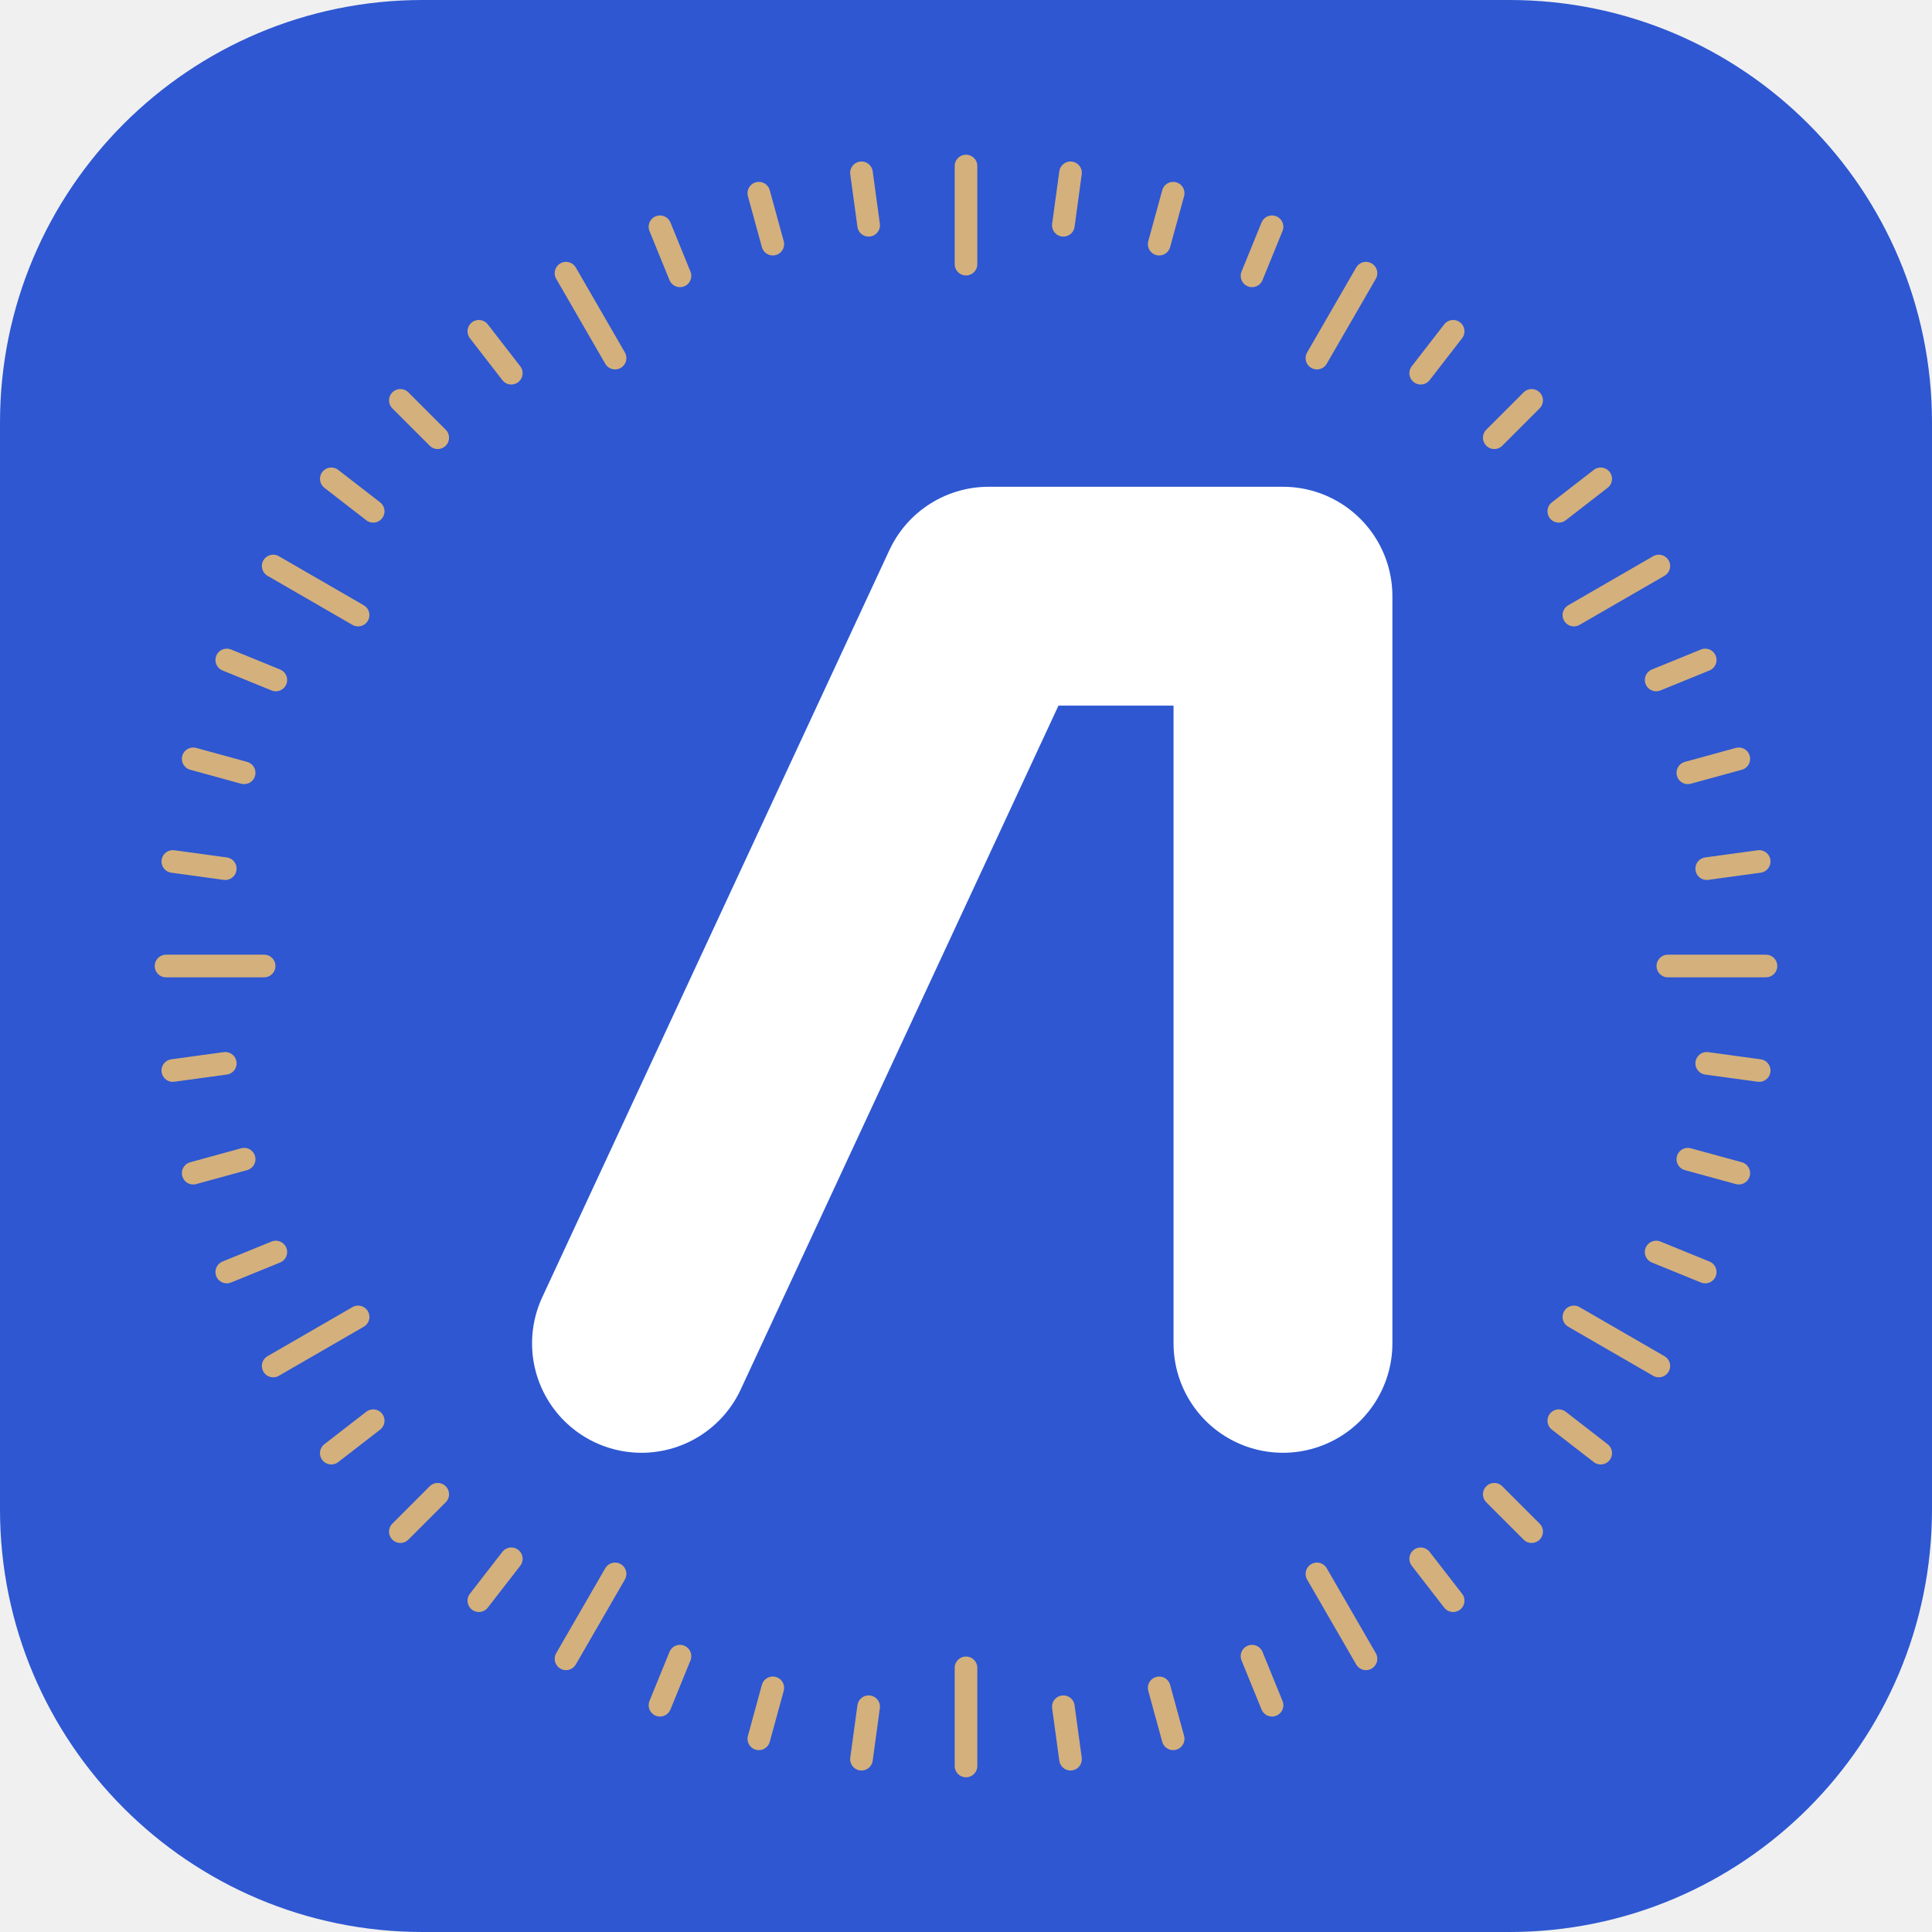
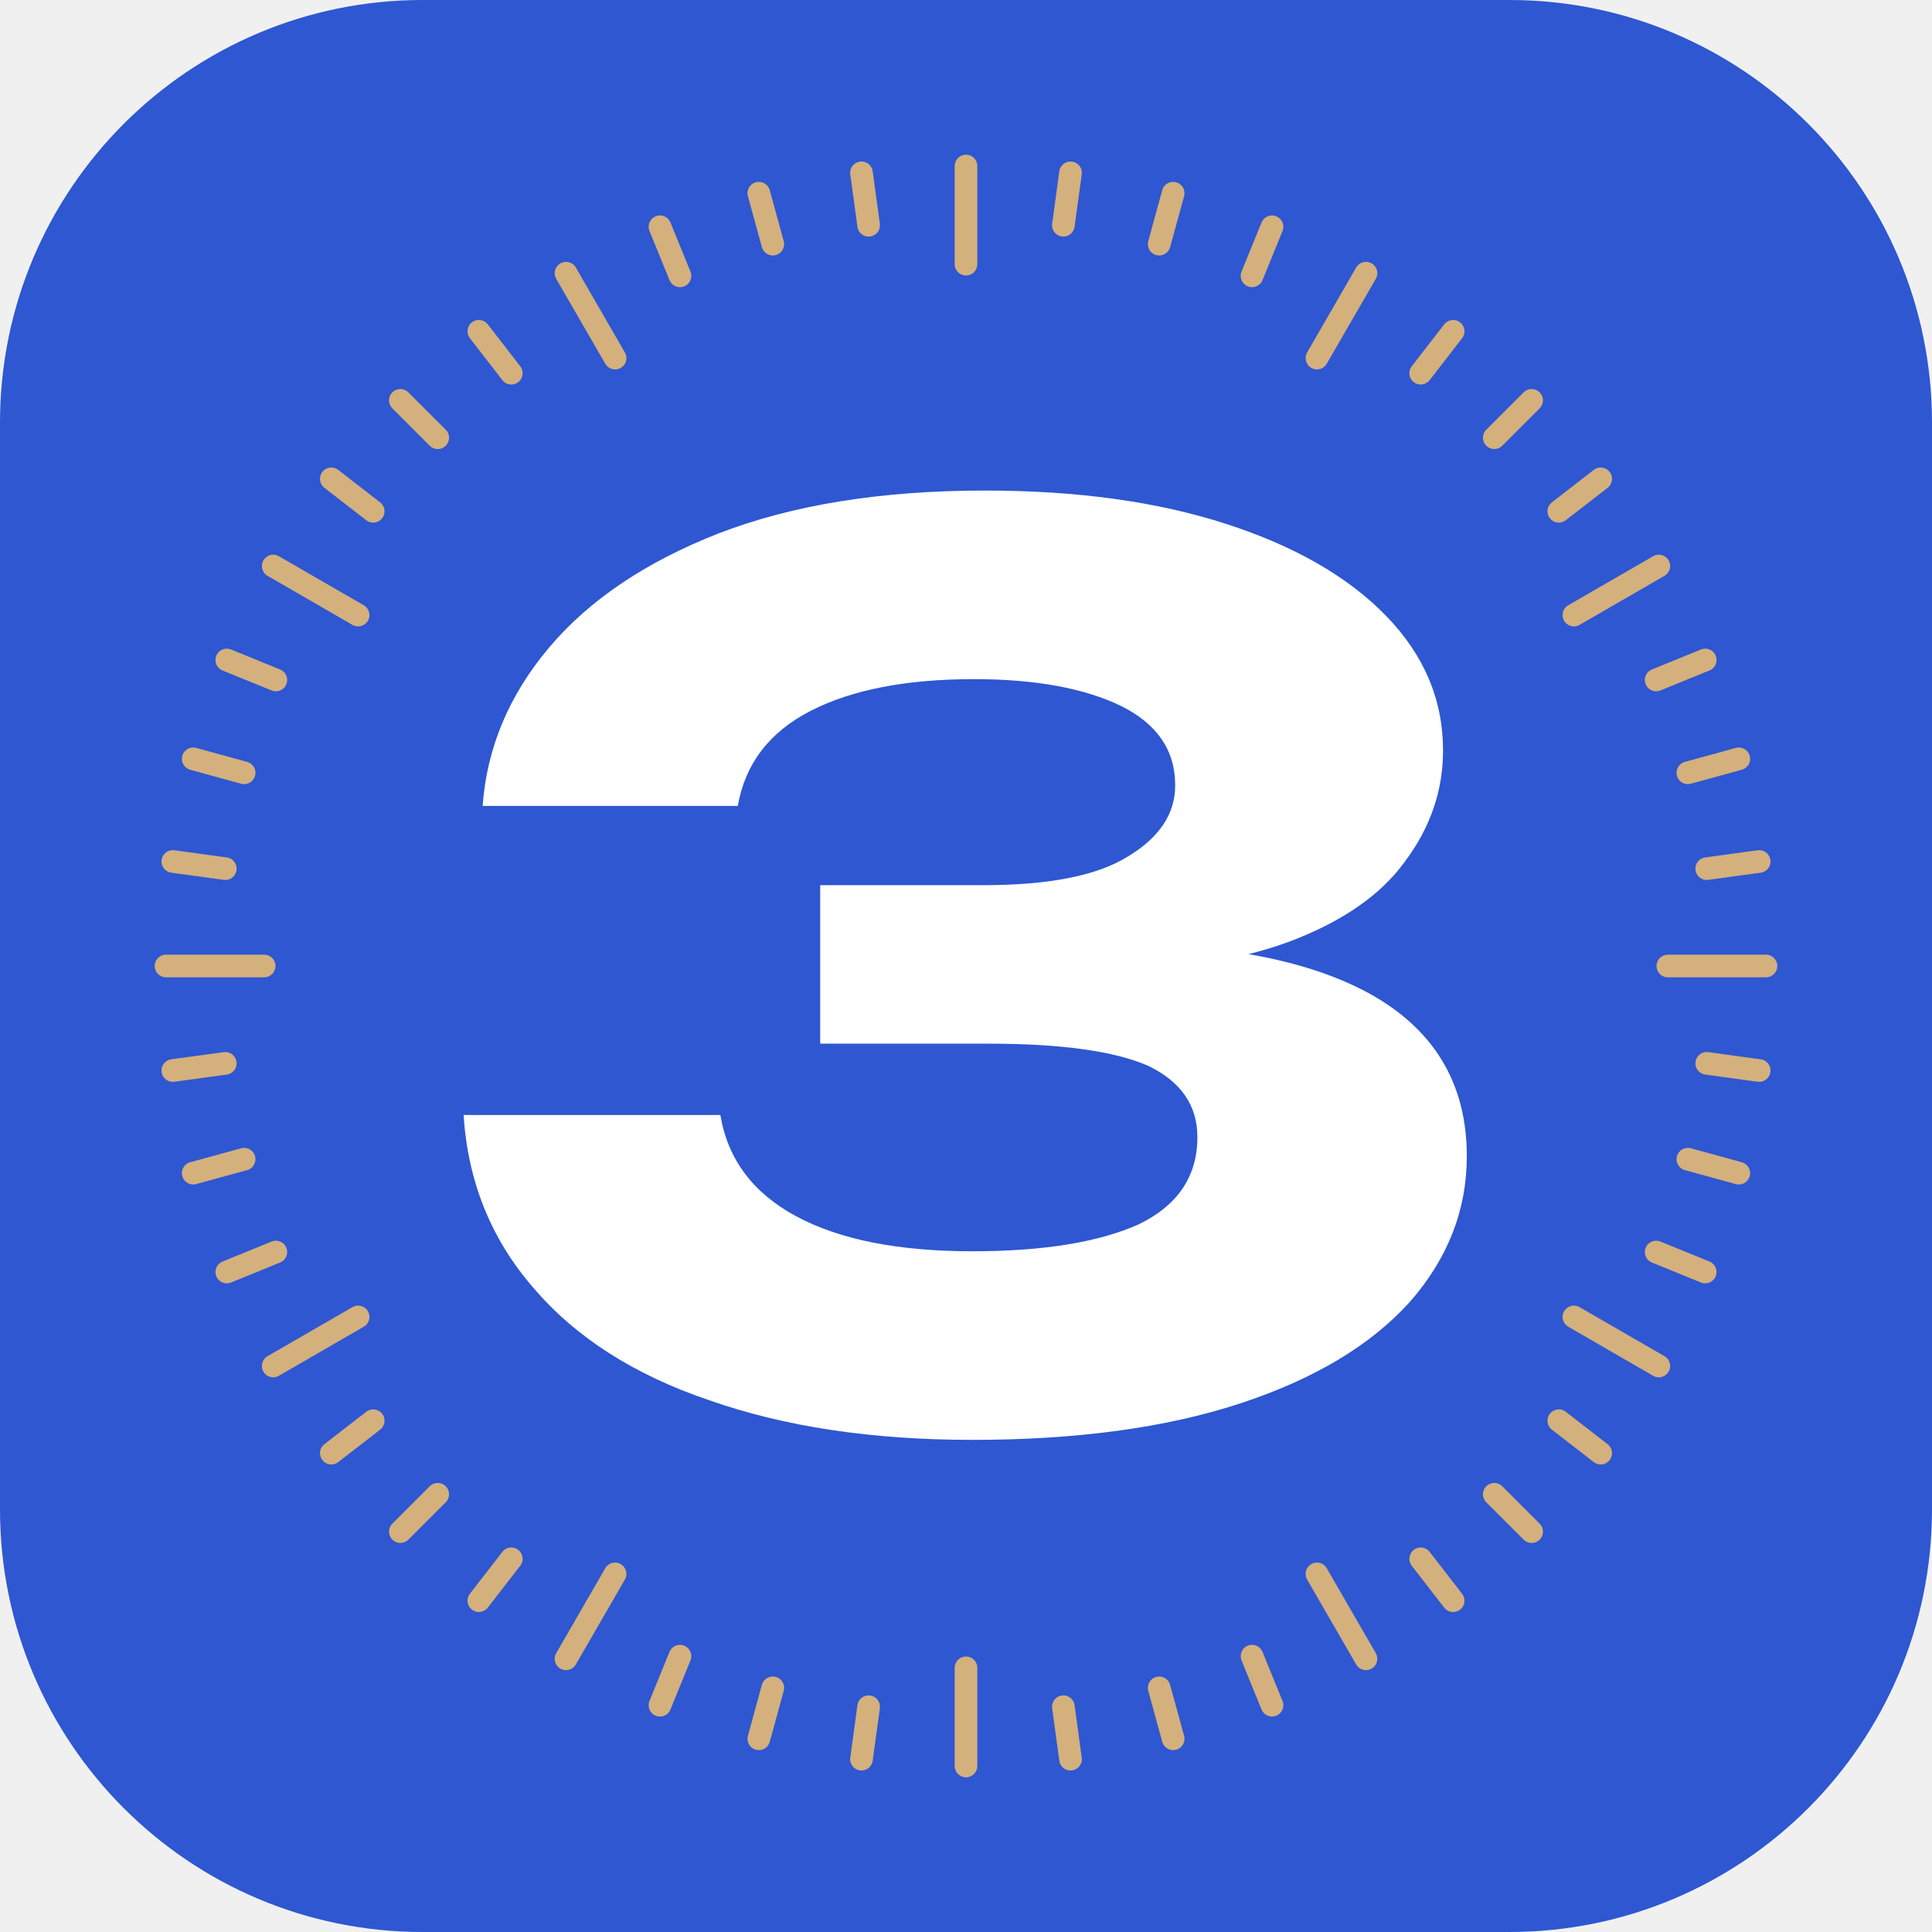
<svg xmlns="http://www.w3.org/2000/svg" width="512" height="512" viewBox="0 0 512 512">
  <rect width="512" height="512" rx="112" fill="#2E57D1" />
  <g stroke="#D4B07C" stroke-width="6" stroke-linecap="round">
    <line x1="256.0" y1="44.0" x2="256.0" y2="70.0" />
    <line x1="283.7" y1="45.8" x2="281.8" y2="59.7" />
    <line x1="310.9" y1="51.2" x2="307.2" y2="64.7" />
    <line x1="337.1" y1="60.1" x2="331.8" y2="73.1" />
    <line x1="362.0" y1="72.4" x2="349.0" y2="94.9" />
    <line x1="385.1" y1="87.8" x2="376.5" y2="98.9" />
    <line x1="405.9" y1="106.1" x2="396.0" y2="116.0" />
    <line x1="424.2" y1="126.9" x2="413.1" y2="135.5" />
    <line x1="439.6" y1="150.0" x2="417.1" y2="163.0" />
    <line x1="451.9" y1="174.9" x2="438.9" y2="180.2" />
    <line x1="460.8" y1="201.1" x2="447.3" y2="204.8" />
    <line x1="466.2" y1="228.3" x2="452.3" y2="230.2" />
    <line x1="468.0" y1="256.0" x2="442.0" y2="256.0" />
    <line x1="466.2" y1="283.7" x2="452.3" y2="281.8" />
    <line x1="460.8" y1="310.9" x2="447.3" y2="307.2" />
    <line x1="451.9" y1="337.1" x2="438.9" y2="331.8" />
    <line x1="439.6" y1="362.0" x2="417.1" y2="349.0" />
    <line x1="424.2" y1="385.1" x2="413.1" y2="376.5" />
    <line x1="405.9" y1="405.9" x2="396.0" y2="396.0" />
    <line x1="385.1" y1="424.2" x2="376.5" y2="413.1" />
    <line x1="362.0" y1="439.6" x2="349.0" y2="417.1" />
    <line x1="337.1" y1="451.9" x2="331.8" y2="438.9" />
    <line x1="310.9" y1="460.8" x2="307.2" y2="447.3" />
    <line x1="283.7" y1="466.2" x2="281.8" y2="452.3" />
    <line x1="256.0" y1="468.0" x2="256.0" y2="442.0" />
    <line x1="228.3" y1="466.2" x2="230.2" y2="452.3" />
    <line x1="201.1" y1="460.8" x2="204.8" y2="447.3" />
    <line x1="174.9" y1="451.9" x2="180.2" y2="438.9" />
    <line x1="150.0" y1="439.6" x2="163.0" y2="417.1" />
    <line x1="126.9" y1="424.2" x2="135.5" y2="413.1" />
    <line x1="106.1" y1="405.9" x2="116.0" y2="396.0" />
    <line x1="87.8" y1="385.1" x2="98.9" y2="376.5" />
    <line x1="72.4" y1="362.0" x2="94.9" y2="349.0" />
    <line x1="60.1" y1="337.1" x2="73.1" y2="331.8" />
    <line x1="51.2" y1="310.9" x2="64.7" y2="307.2" />
    <line x1="45.8" y1="283.7" x2="59.7" y2="281.8" />
    <line x1="44.0" y1="256.0" x2="70.0" y2="256.0" />
    <line x1="45.8" y1="228.3" x2="59.7" y2="230.2" />
    <line x1="51.2" y1="201.1" x2="64.7" y2="204.8" />
    <line x1="60.1" y1="174.9" x2="73.1" y2="180.2" />
    <line x1="72.4" y1="150.0" x2="94.9" y2="163.0" />
    <line x1="87.8" y1="126.9" x2="98.9" y2="135.5" />
    <line x1="106.1" y1="106.1" x2="116.0" y2="116.0" />
    <line x1="126.9" y1="87.8" x2="135.5" y2="98.9" />
    <line x1="150.0" y1="72.4" x2="163.0" y2="94.9" />
    <line x1="174.9" y1="60.1" x2="180.2" y2="73.1" />
    <line x1="201.1" y1="51.2" x2="204.8" y2="64.7" />
    <line x1="228.3" y1="45.8" x2="230.2" y2="59.7" />
  </g>
-   <path d="M170 356 L262 158 H340 V356" fill="none" stroke="#fff" stroke-width="58" stroke-linecap="round" stroke-linejoin="round" />
+   <path transform="translate(256 256) scale(0.42 -0.42) translate(-340 -284)" d="M344 -15Q249 -15 178 10Q107 34 67 81Q27 127 23 190H185Q192 148 233 126Q274 104 344 104Q411 104 449 121Q486 139 486 176Q486 206 455 221Q423 235 354 235H248V335H351Q413 335 442 353Q472 371 472 398Q472 431 438 448Q403 465 345 465Q281 465 242 445Q203 425 196 385H35Q39 440 77 485Q115 530 184 557Q254 584 352 584Q439 584 504 563Q569 542 605 505Q641 468 641 420Q641 382 617 350Q594 318 543 299Q491 280 408 280V297Q527 302 592 268Q656 234 656 164Q656 113 620 72Q583 31 513 8Q443 -15 344 -15Z" fill="#fff" />
</svg>
